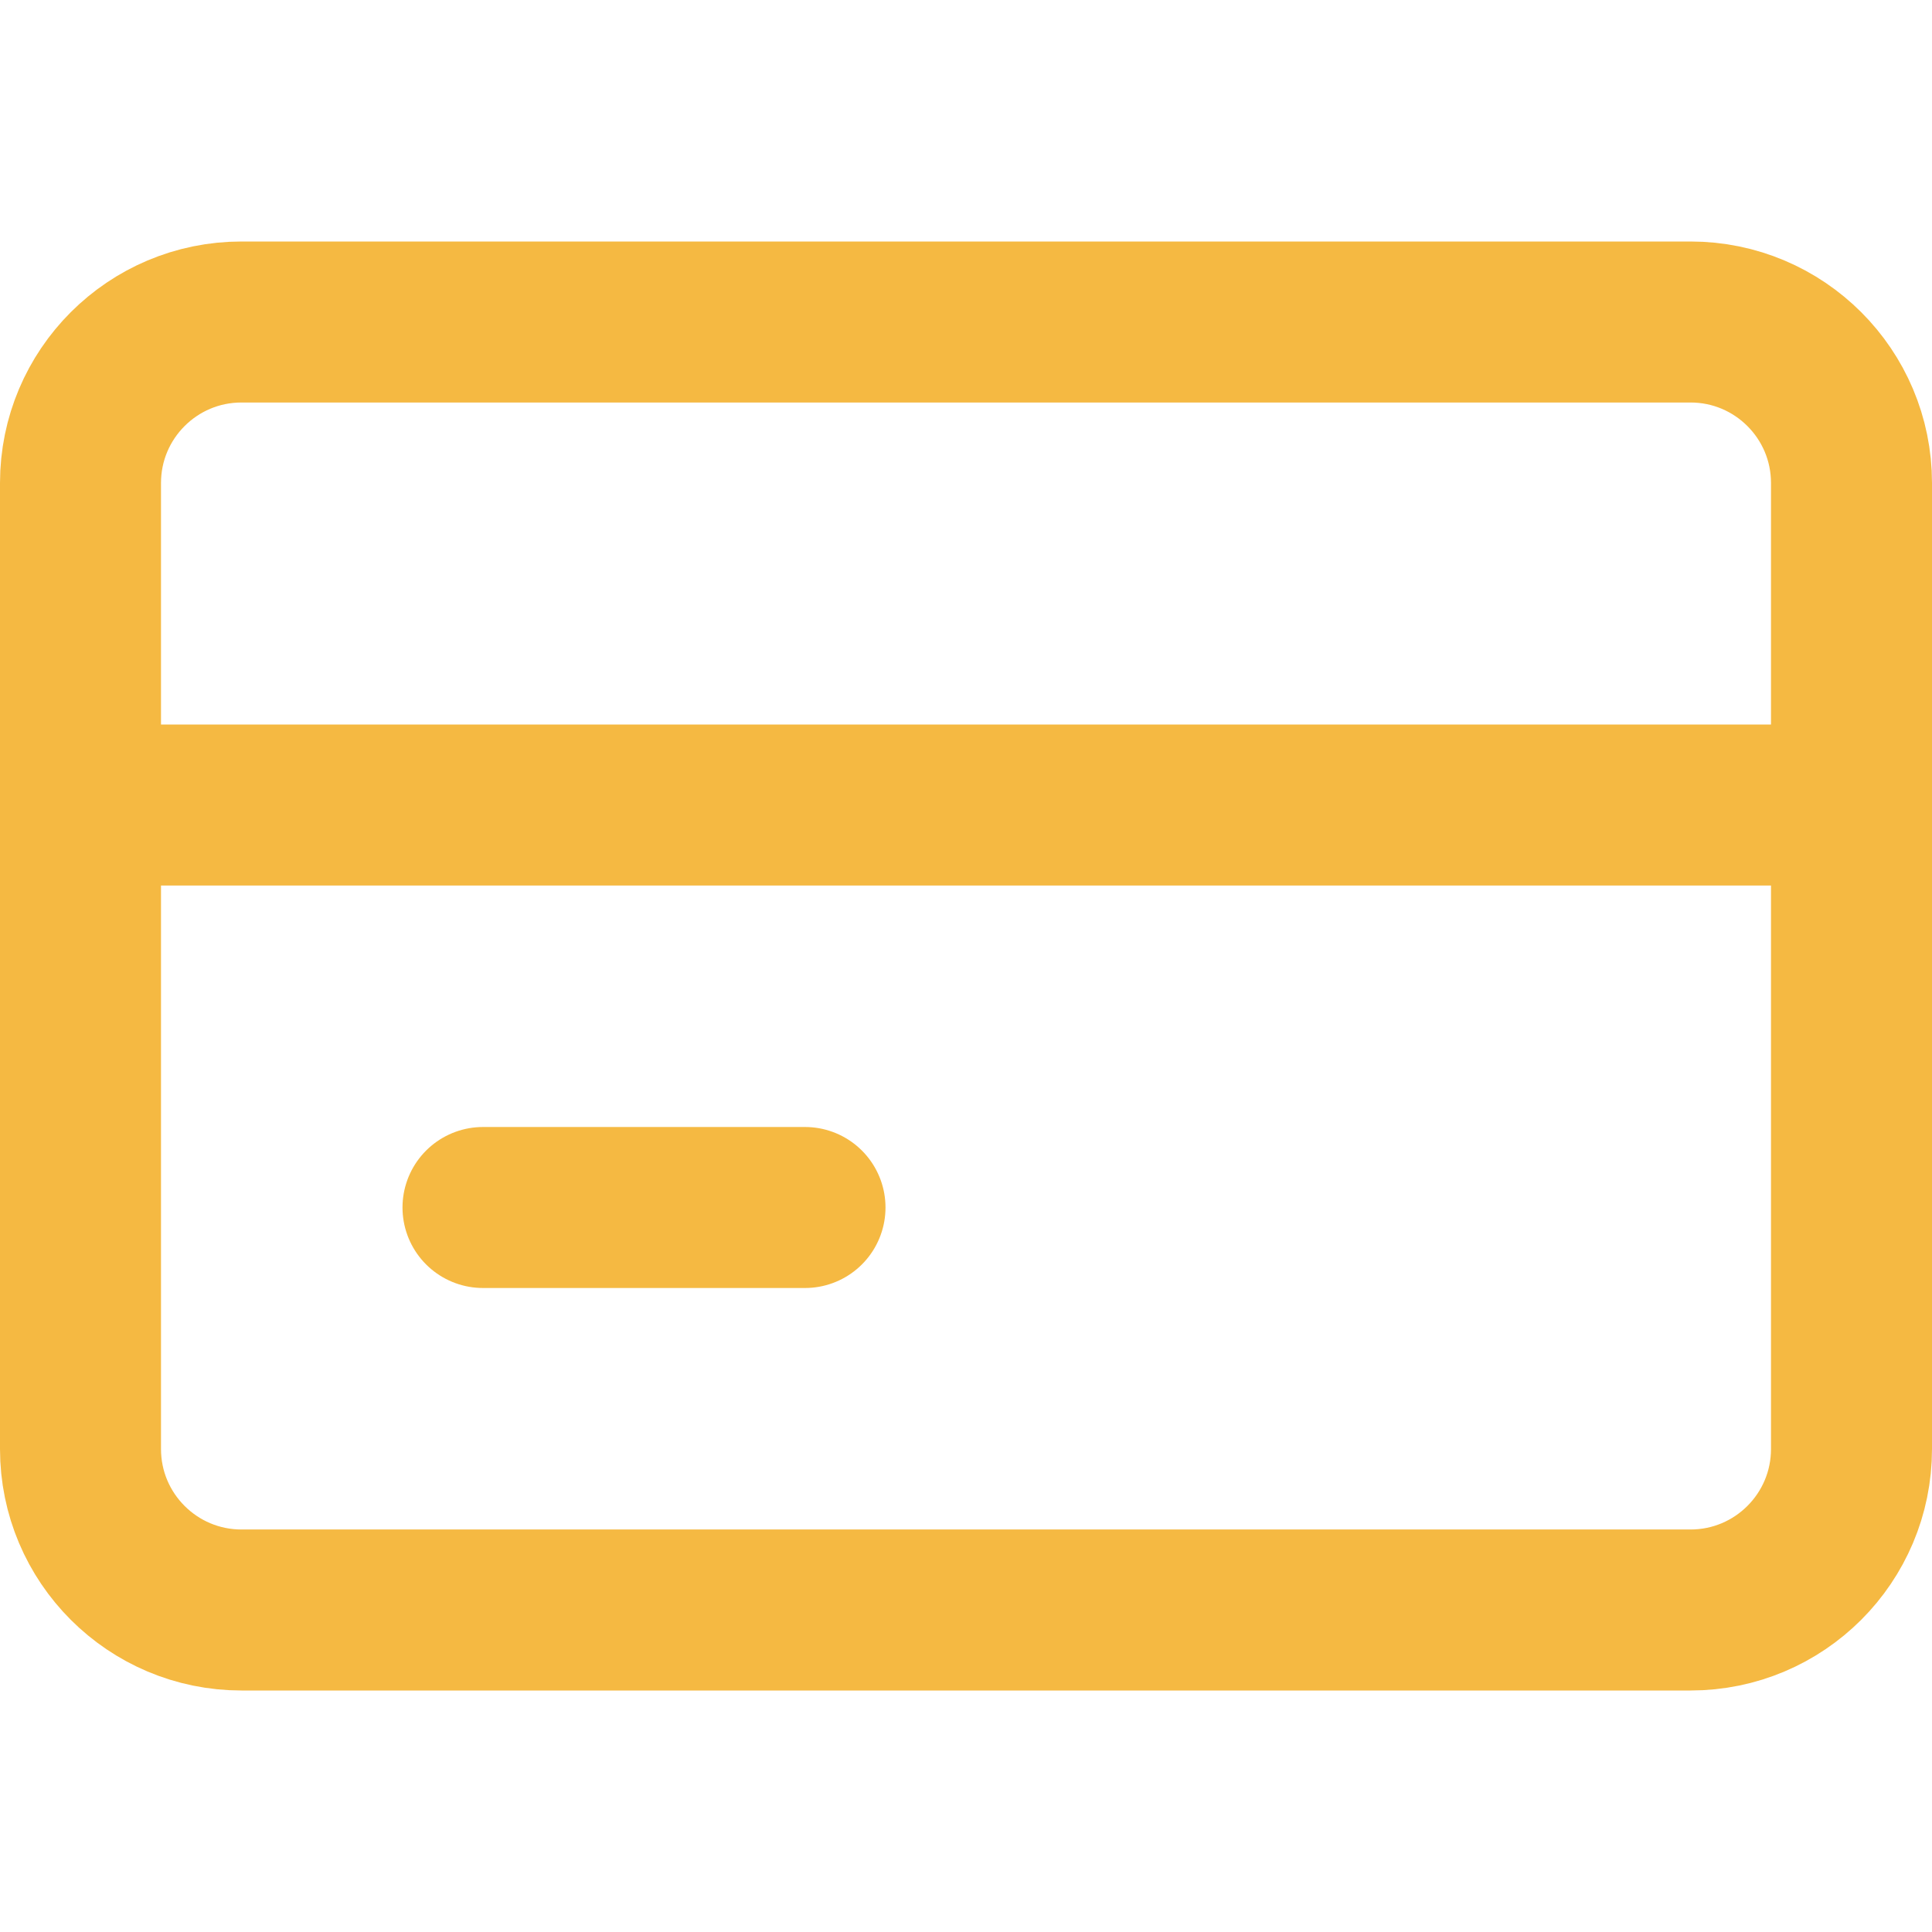
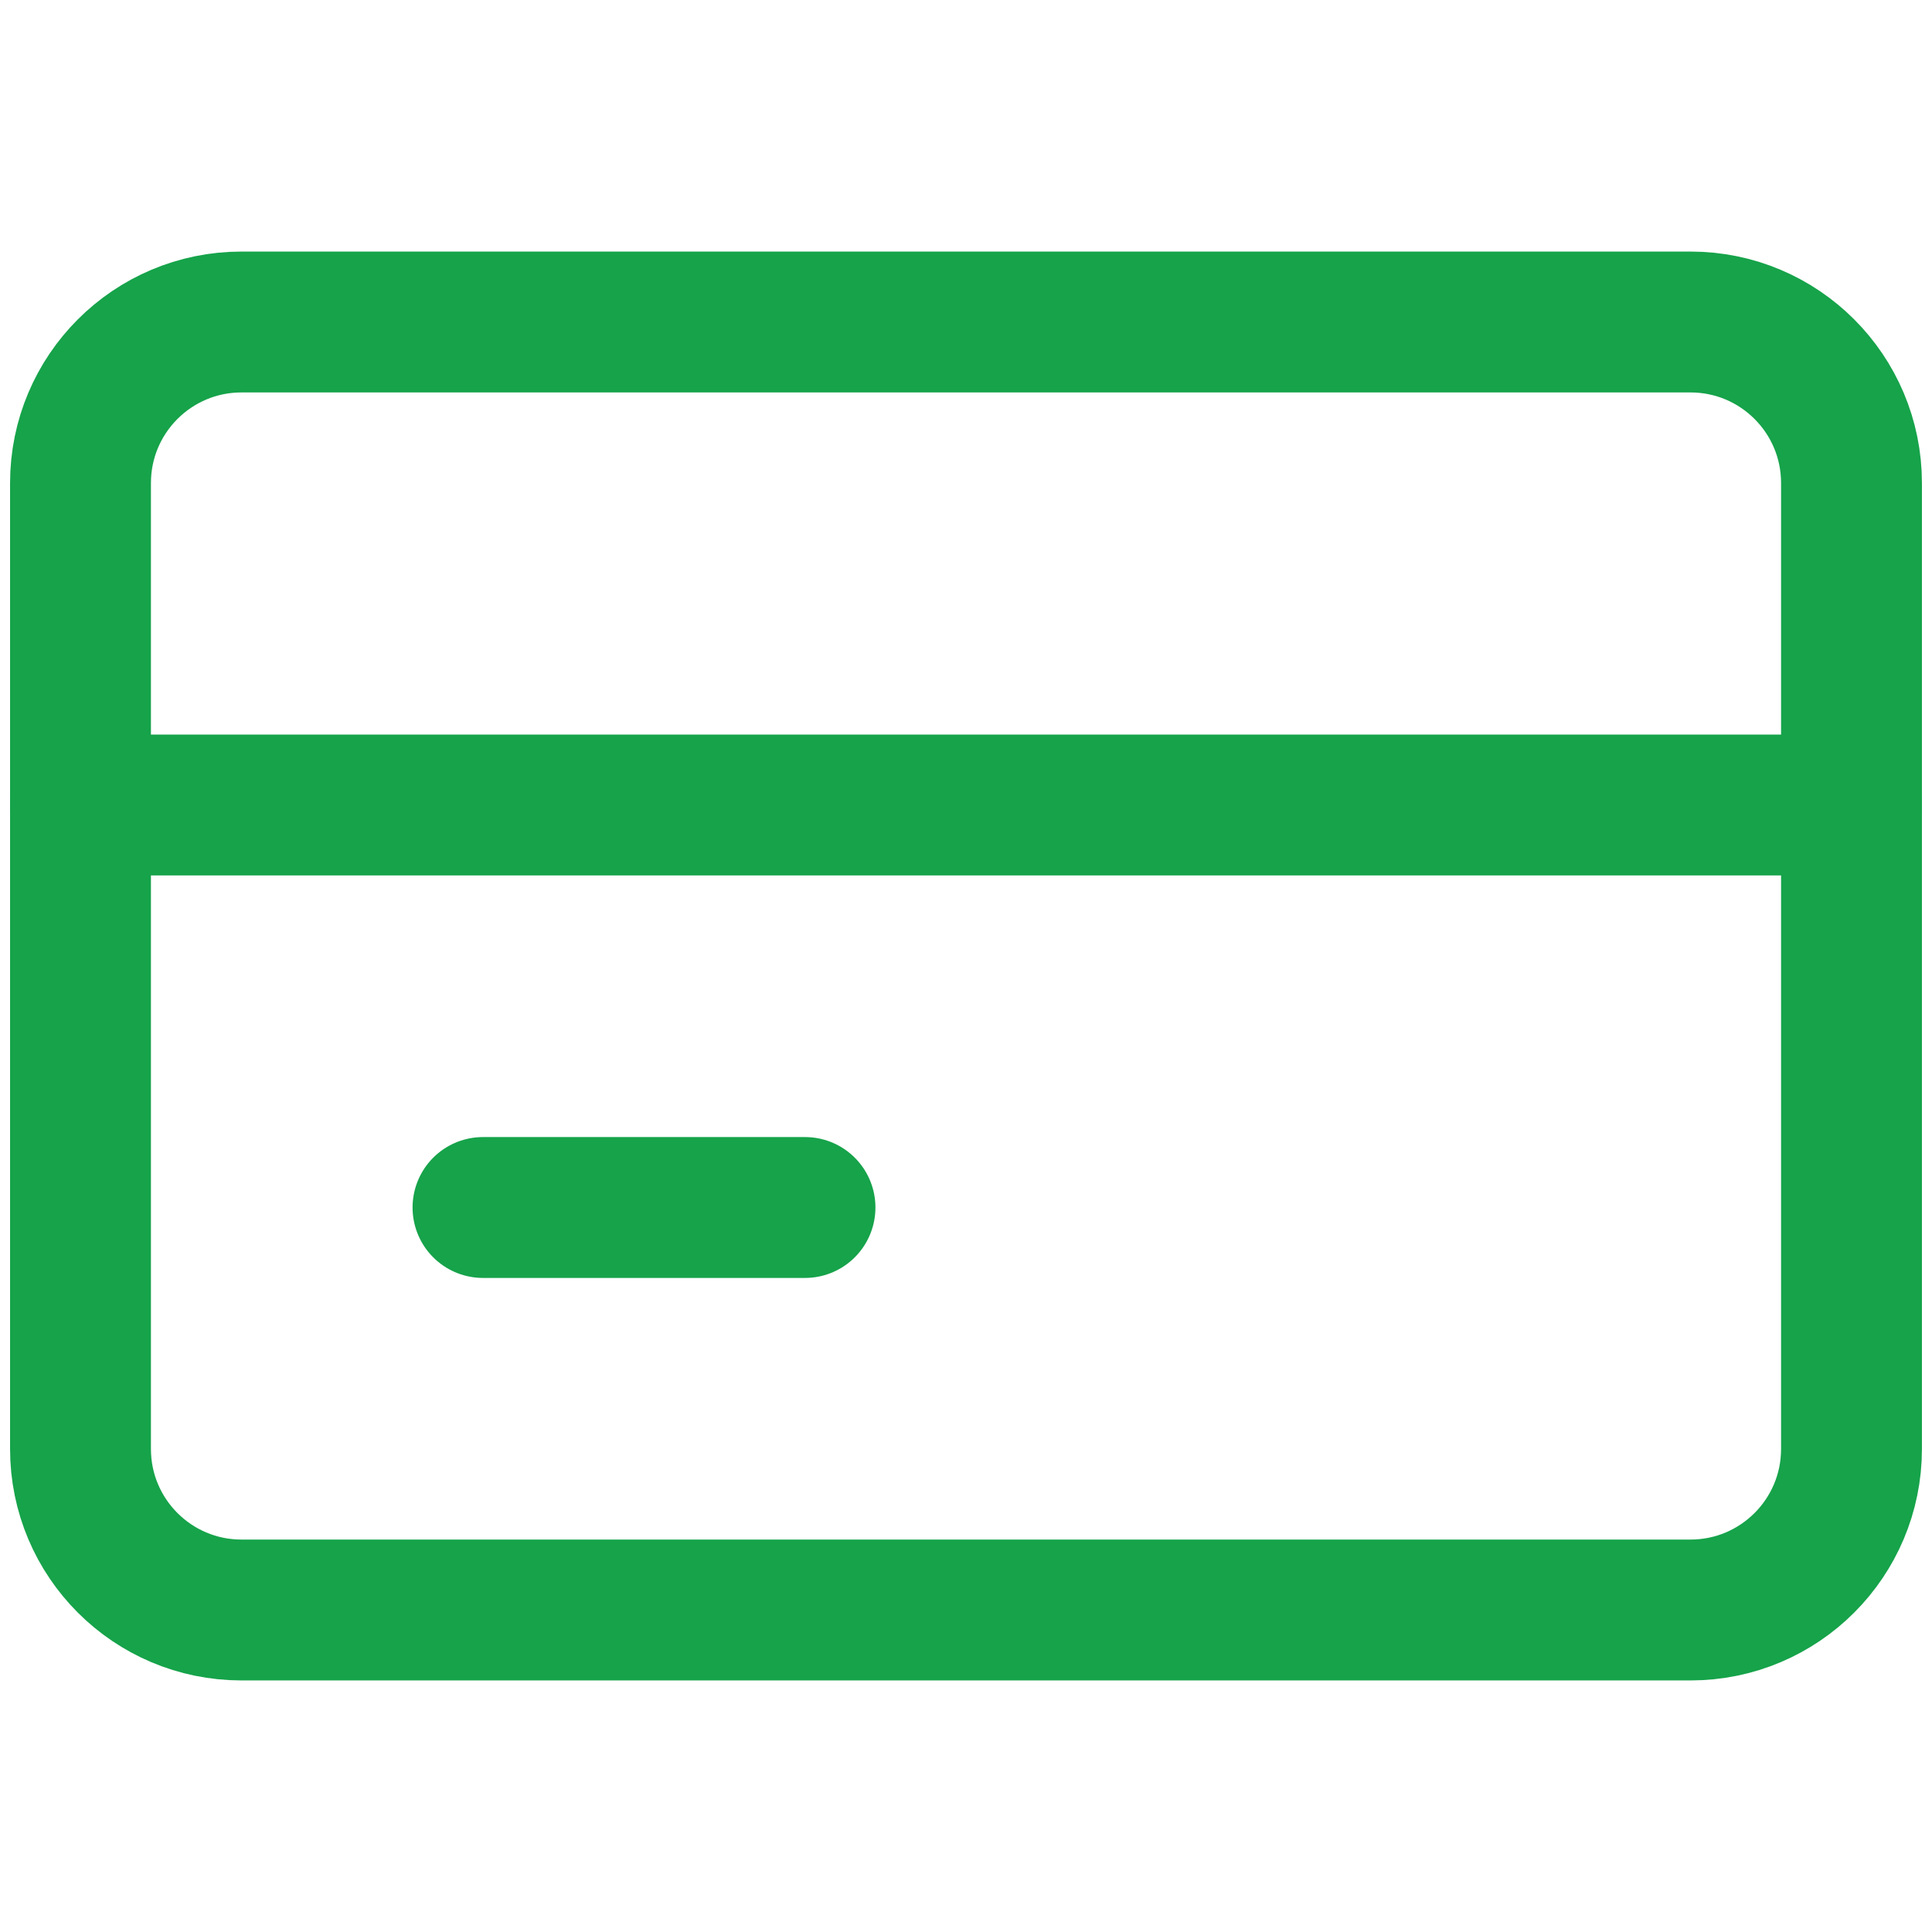
- <svg xmlns="http://www.w3.org/2000/svg" width="24" height="24" viewBox="0 0 24 24" fill="none" stroke="#F5B942" stroke-width="2" stroke-linecap="round" stroke-linejoin="round" role="img" aria-label="pos">
+ <svg xmlns="http://www.w3.org/2000/svg" width="24" height="24" viewBox="0 0 24 24" fill="none" stroke="#16A34A" stroke-width="1.75" stroke-linecap="round" stroke-linejoin="round" role="img" aria-label="pos">
  <rect x="1" y="4" width="22" height="16" rx="2" />
  <line x1="1" y1="10" x2="23" y2="10" />
  <line x1="6" y1="15" x2="10" y2="15" />
</svg>
